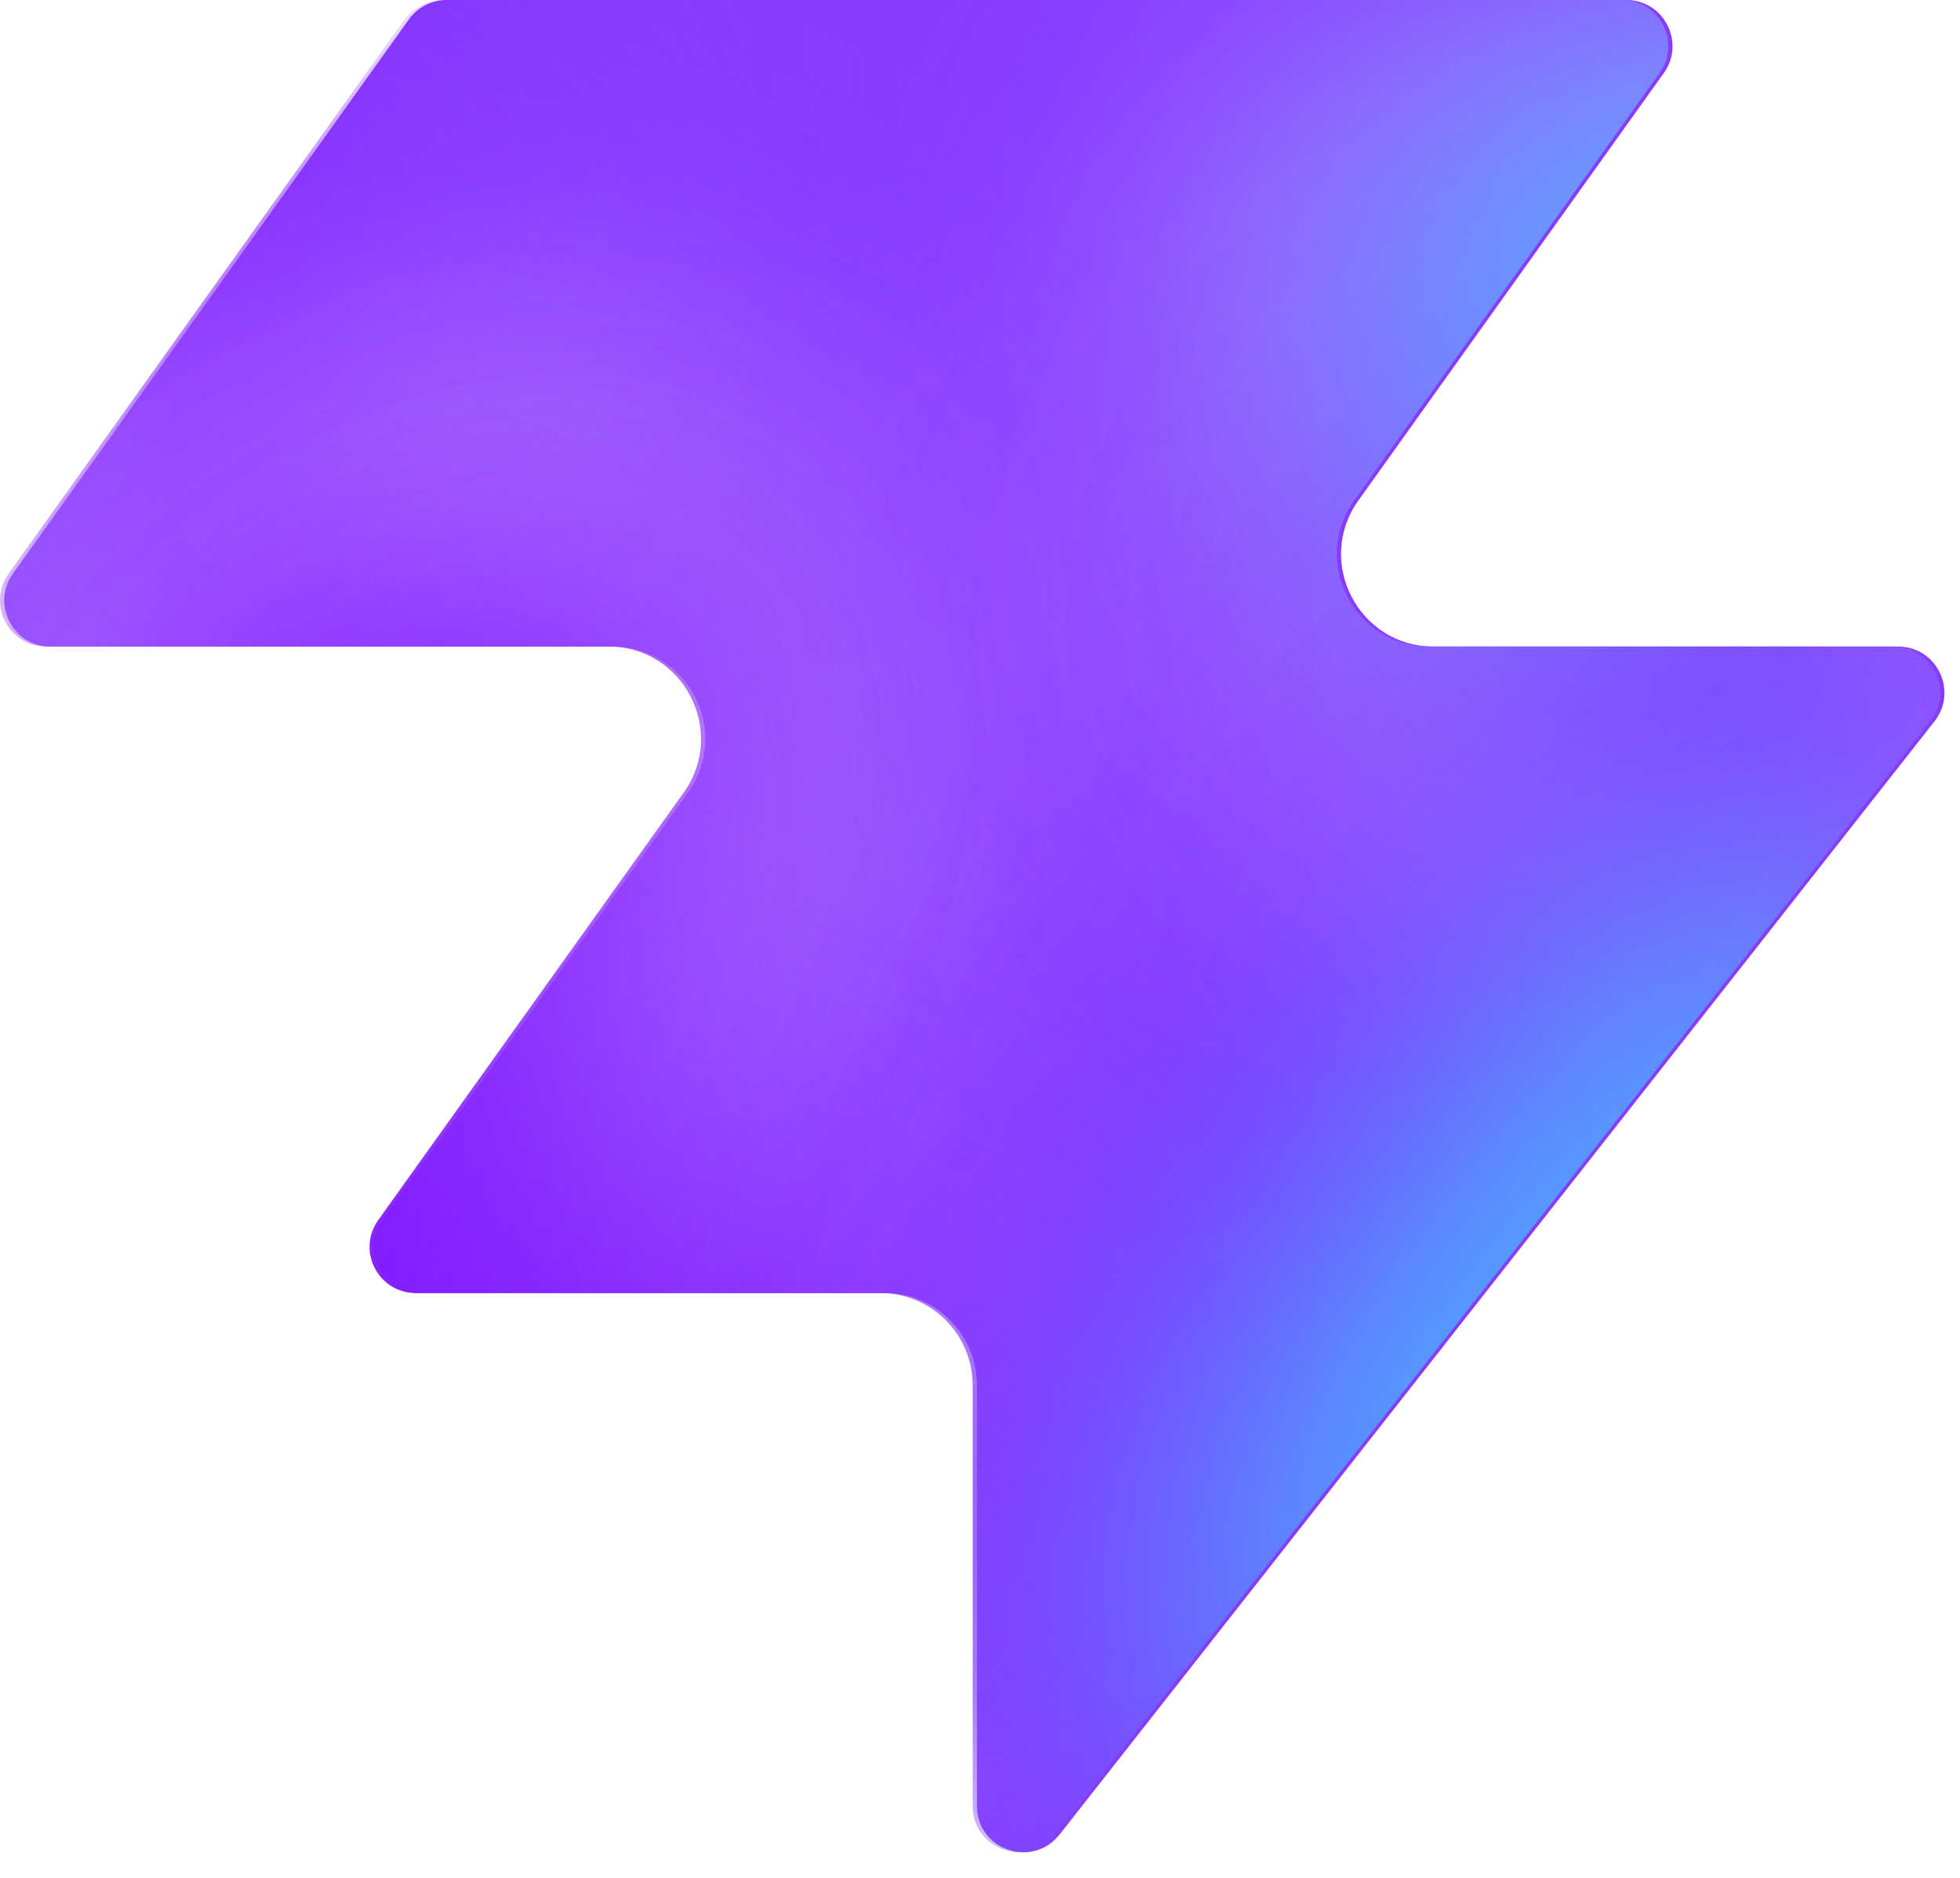
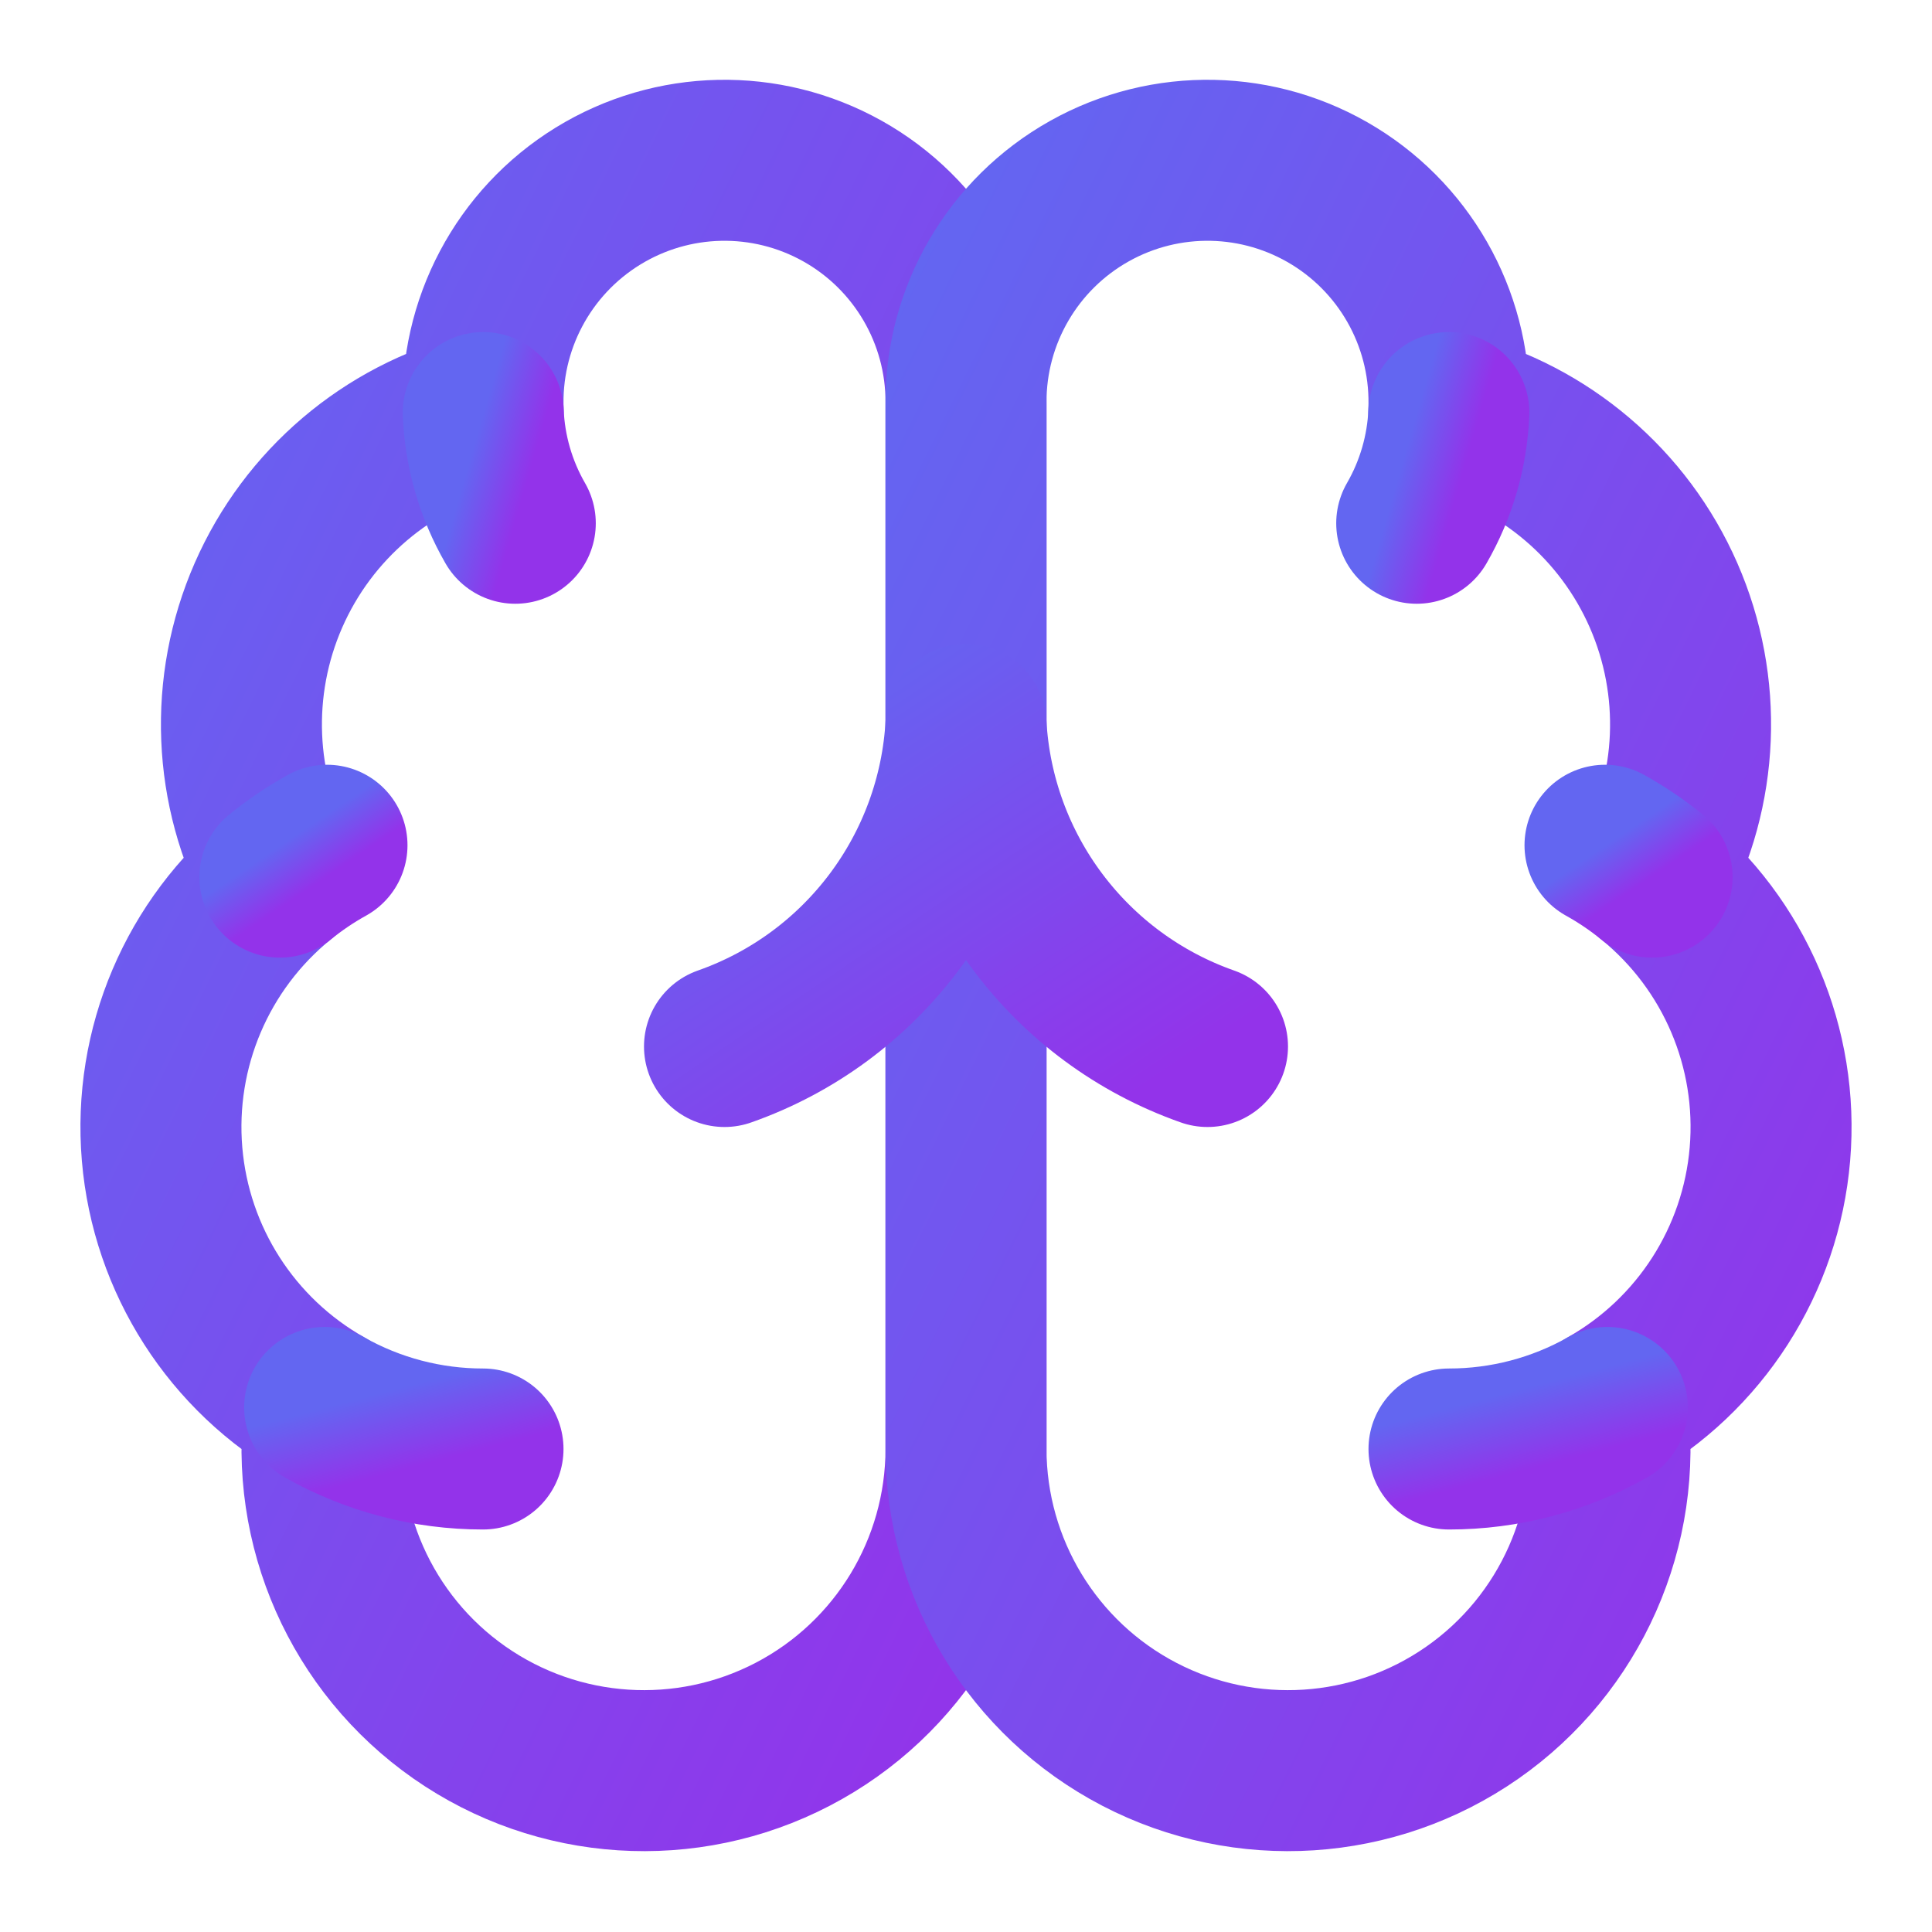
- <svg xmlns="http://www.w3.org/2000/svg" width="48" height="46" fill="none" viewBox="0 0 48 46">
-   <path fill="#863bff" d="M25.946 44.938c-.664.845-2.021.375-2.021-.698V33.937a2.26 2.26 0 0 0-2.262-2.262H10.287c-.92 0-1.456-1.04-.92-1.788l7.48-10.471c1.07-1.497 0-3.578-1.842-3.578H1.237c-.92 0-1.456-1.04-.92-1.788L10.013.474c.214-.297.556-.474.92-.474h28.894c.92 0 1.456 1.04.92 1.788l-7.48 10.471c-1.07 1.498 0 3.579 1.842 3.579h11.377c.943 0 1.473 1.088.89 1.83L25.947 44.94z" style="fill:#863bff;fill:color(display-p3 .525 .23 1);fill-opacity:1" />
-   <mask id="a" width="48" height="46" x="0" y="0" maskUnits="userSpaceOnUse" style="mask-type:alpha">
-     <path fill="#000" d="M25.842 44.938c-.664.844-2.021.375-2.021-.698V33.937a2.26 2.26 0 0 0-2.262-2.262H10.183c-.92 0-1.456-1.04-.92-1.788l7.48-10.471c1.07-1.498 0-3.579-1.842-3.579H1.133c-.92 0-1.456-1.04-.92-1.787L9.91.473c.214-.297.556-.474.92-.474h28.894c.92 0 1.456 1.04.92 1.788l-7.48 10.471c-1.07 1.498 0 3.578 1.842 3.578h11.377c.943 0 1.473 1.088.89 1.832L25.843 44.94z" style="fill:#000;fill-opacity:1" />
-   </mask>
-   <g mask="url(#a)">
-     <g filter="url(#b)">
-       <ellipse cx="5.508" cy="14.704" fill="#ede6ff" rx="5.508" ry="14.704" style="fill:#ede6ff;fill:color(display-p3 .927 .903 1);fill-opacity:1" transform="matrix(.00324 1 1 -.00324 -4.47 31.516)" />
-     </g>
-     <g filter="url(#c)">
-       <ellipse cx="10.399" cy="29.851" fill="#ede6ff" rx="10.399" ry="29.851" style="fill:#ede6ff;fill:color(display-p3 .927 .903 1);fill-opacity:1" transform="matrix(.00324 1 1 -.00324 -39.328 7.883)" />
-     </g>
-     <g filter="url(#d)">
-       <ellipse cx="5.508" cy="30.487" fill="#7e14ff" rx="5.508" ry="30.487" style="fill:#7e14ff;fill:color(display-p3 .492 .077 1);fill-opacity:1" transform="rotate(89.814 -25.913 -14.639)scale(1 -1)" />
-     </g>
-     <g filter="url(#e)">
-       <ellipse cx="5.508" cy="30.599" fill="#7e14ff" rx="5.508" ry="30.599" style="fill:#7e14ff;fill:color(display-p3 .492 .077 1);fill-opacity:1" transform="rotate(89.814 -32.644 -3.334)scale(1 -1)" />
-     </g>
-     <g filter="url(#f)">
-       <ellipse cx="5.508" cy="30.599" fill="#7e14ff" rx="5.508" ry="30.599" style="fill:#7e14ff;fill:color(display-p3 .492 .077 1);fill-opacity:1" transform="matrix(.00324 1 1 -.00324 -34.34 30.47)" />
-     </g>
-     <g filter="url(#g)">
-       <ellipse cx="14.072" cy="22.078" fill="#ede6ff" rx="14.072" ry="22.078" style="fill:#ede6ff;fill:color(display-p3 .927 .903 1);fill-opacity:1" transform="rotate(93.35 24.506 48.493)scale(-1 1)" />
-     </g>
-     <g filter="url(#h)">
-       <ellipse cx="3.47" cy="21.501" fill="#7e14ff" rx="3.47" ry="21.501" style="fill:#7e14ff;fill:color(display-p3 .492 .077 1);fill-opacity:1" transform="rotate(89.009 28.708 47.59)scale(-1 1)" />
-     </g>
-     <g filter="url(#i)">
-       <ellipse cx="3.47" cy="21.501" fill="#7e14ff" rx="3.47" ry="21.501" style="fill:#7e14ff;fill:color(display-p3 .492 .077 1);fill-opacity:1" transform="rotate(89.009 28.708 47.59)scale(-1 1)" />
-     </g>
-     <g filter="url(#j)">
-       <ellipse cx=".387" cy="8.972" fill="#7e14ff" rx="4.407" ry="29.108" style="fill:#7e14ff;fill:color(display-p3 .492 .077 1);fill-opacity:1" transform="rotate(39.51 .387 8.972)" />
-     </g>
-     <g filter="url(#k)">
-       <ellipse cx="47.523" cy="-6.092" fill="#7e14ff" rx="4.407" ry="29.108" style="fill:#7e14ff;fill:color(display-p3 .492 .077 1);fill-opacity:1" transform="rotate(37.892 47.523 -6.092)" />
-     </g>
-     <g filter="url(#l)">
-       <ellipse cx="41.412" cy="6.333" fill="#47bfff" rx="5.971" ry="9.665" style="fill:#47bfff;fill:color(display-p3 .28 .748 1);fill-opacity:1" transform="rotate(37.892 41.412 6.333)" />
-     </g>
-     <g filter="url(#m)">
-       <ellipse cx="-1.879" cy="38.332" fill="#7e14ff" rx="4.407" ry="29.108" style="fill:#7e14ff;fill:color(display-p3 .492 .077 1);fill-opacity:1" transform="rotate(37.892 -1.88 38.332)" />
-     </g>
-     <g filter="url(#n)">
-       <ellipse cx="-1.879" cy="38.332" fill="#7e14ff" rx="4.407" ry="29.108" style="fill:#7e14ff;fill:color(display-p3 .492 .077 1);fill-opacity:1" transform="rotate(37.892 -1.88 38.332)" />
-     </g>
-     <g filter="url(#o)">
-       <ellipse cx="35.651" cy="29.907" fill="#7e14ff" rx="4.407" ry="29.108" style="fill:#7e14ff;fill:color(display-p3 .492 .077 1);fill-opacity:1" transform="rotate(37.892 35.651 29.907)" />
-     </g>
-     <g filter="url(#p)">
-       <ellipse cx="38.418" cy="32.4" fill="#47bfff" rx="5.971" ry="15.297" style="fill:#47bfff;fill:color(display-p3 .28 .748 1);fill-opacity:1" transform="rotate(37.892 38.418 32.4)" />
-     </g>
-   </g>
+ <svg xmlns="http://www.w3.org/2000/svg" viewBox="0 0 24 24" fill="none" stroke="url(#gradient)" stroke-width="2" stroke-linecap="round" stroke-linejoin="round">
  <defs>
-     <filter id="b" width="60.045" height="41.654" x="-19.77" y="16.149" color-interpolation-filters="sRGB" filterUnits="userSpaceOnUse">
-       <feFlood flood-opacity="0" result="BackgroundImageFix" />
-       <feBlend in="SourceGraphic" in2="BackgroundImageFix" result="shape" />
-       <feGaussianBlur result="effect1_foregroundBlur_2002_17158" stdDeviation="7.659" />
-     </filter>
-     <filter id="c" width="90.34" height="51.437" x="-54.613" y="-7.533" color-interpolation-filters="sRGB" filterUnits="userSpaceOnUse">
-       <feFlood flood-opacity="0" result="BackgroundImageFix" />
-       <feBlend in="SourceGraphic" in2="BackgroundImageFix" result="shape" />
-       <feGaussianBlur result="effect1_foregroundBlur_2002_17158" stdDeviation="7.659" />
-     </filter>
-     <filter id="d" width="79.355" height="29.4" x="-49.64" y="2.03" color-interpolation-filters="sRGB" filterUnits="userSpaceOnUse">
-       <feFlood flood-opacity="0" result="BackgroundImageFix" />
-       <feBlend in="SourceGraphic" in2="BackgroundImageFix" result="shape" />
-       <feGaussianBlur result="effect1_foregroundBlur_2002_17158" stdDeviation="4.596" />
-     </filter>
-     <filter id="e" width="79.579" height="29.4" x="-45.045" y="20.029" color-interpolation-filters="sRGB" filterUnits="userSpaceOnUse">
-       <feFlood flood-opacity="0" result="BackgroundImageFix" />
-       <feBlend in="SourceGraphic" in2="BackgroundImageFix" result="shape" />
-       <feGaussianBlur result="effect1_foregroundBlur_2002_17158" stdDeviation="4.596" />
-     </filter>
-     <filter id="f" width="79.579" height="29.4" x="-43.513" y="21.178" color-interpolation-filters="sRGB" filterUnits="userSpaceOnUse">
-       <feFlood flood-opacity="0" result="BackgroundImageFix" />
-       <feBlend in="SourceGraphic" in2="BackgroundImageFix" result="shape" />
-       <feGaussianBlur result="effect1_foregroundBlur_2002_17158" stdDeviation="4.596" />
-     </filter>
-     <filter id="g" width="74.749" height="58.852" x="15.756" y="-17.901" color-interpolation-filters="sRGB" filterUnits="userSpaceOnUse">
-       <feFlood flood-opacity="0" result="BackgroundImageFix" />
-       <feBlend in="SourceGraphic" in2="BackgroundImageFix" result="shape" />
-       <feGaussianBlur result="effect1_foregroundBlur_2002_17158" stdDeviation="7.659" />
-     </filter>
-     <filter id="h" width="61.377" height="25.362" x="23.548" y="2.284" color-interpolation-filters="sRGB" filterUnits="userSpaceOnUse">
-       <feFlood flood-opacity="0" result="BackgroundImageFix" />
-       <feBlend in="SourceGraphic" in2="BackgroundImageFix" result="shape" />
-       <feGaussianBlur result="effect1_foregroundBlur_2002_17158" stdDeviation="4.596" />
-     </filter>
-     <filter id="i" width="61.377" height="25.362" x="23.548" y="2.284" color-interpolation-filters="sRGB" filterUnits="userSpaceOnUse">
-       <feFlood flood-opacity="0" result="BackgroundImageFix" />
-       <feBlend in="SourceGraphic" in2="BackgroundImageFix" result="shape" />
-       <feGaussianBlur result="effect1_foregroundBlur_2002_17158" stdDeviation="4.596" />
-     </filter>
-     <filter id="j" width="56.045" height="63.649" x="-27.636" y="-22.853" color-interpolation-filters="sRGB" filterUnits="userSpaceOnUse">
-       <feFlood flood-opacity="0" result="BackgroundImageFix" />
-       <feBlend in="SourceGraphic" in2="BackgroundImageFix" result="shape" />
-       <feGaussianBlur result="effect1_foregroundBlur_2002_17158" stdDeviation="4.596" />
-     </filter>
-     <filter id="k" width="54.814" height="64.646" x="20.116" y="-38.415" color-interpolation-filters="sRGB" filterUnits="userSpaceOnUse">
-       <feFlood flood-opacity="0" result="BackgroundImageFix" />
-       <feBlend in="SourceGraphic" in2="BackgroundImageFix" result="shape" />
-       <feGaussianBlur result="effect1_foregroundBlur_2002_17158" stdDeviation="4.596" />
-     </filter>
-     <filter id="l" width="33.541" height="35.313" x="24.641" y="-11.323" color-interpolation-filters="sRGB" filterUnits="userSpaceOnUse">
-       <feFlood flood-opacity="0" result="BackgroundImageFix" />
-       <feBlend in="SourceGraphic" in2="BackgroundImageFix" result="shape" />
-       <feGaussianBlur result="effect1_foregroundBlur_2002_17158" stdDeviation="4.596" />
-     </filter>
-     <filter id="m" width="54.814" height="64.646" x="-29.286" y="6.009" color-interpolation-filters="sRGB" filterUnits="userSpaceOnUse">
-       <feFlood flood-opacity="0" result="BackgroundImageFix" />
-       <feBlend in="SourceGraphic" in2="BackgroundImageFix" result="shape" />
-       <feGaussianBlur result="effect1_foregroundBlur_2002_17158" stdDeviation="4.596" />
-     </filter>
-     <filter id="n" width="54.814" height="64.646" x="-29.286" y="6.009" color-interpolation-filters="sRGB" filterUnits="userSpaceOnUse">
-       <feFlood flood-opacity="0" result="BackgroundImageFix" />
-       <feBlend in="SourceGraphic" in2="BackgroundImageFix" result="shape" />
-       <feGaussianBlur result="effect1_foregroundBlur_2002_17158" stdDeviation="4.596" />
-     </filter>
-     <filter id="o" width="54.814" height="64.646" x="8.244" y="-2.416" color-interpolation-filters="sRGB" filterUnits="userSpaceOnUse">
-       <feFlood flood-opacity="0" result="BackgroundImageFix" />
-       <feBlend in="SourceGraphic" in2="BackgroundImageFix" result="shape" />
-       <feGaussianBlur result="effect1_foregroundBlur_2002_17158" stdDeviation="4.596" />
-     </filter>
-     <filter id="p" width="39.409" height="43.623" x="18.713" y="10.588" color-interpolation-filters="sRGB" filterUnits="userSpaceOnUse">
-       <feFlood flood-opacity="0" result="BackgroundImageFix" />
-       <feBlend in="SourceGraphic" in2="BackgroundImageFix" result="shape" />
-       <feGaussianBlur result="effect1_foregroundBlur_2002_17158" stdDeviation="4.596" />
-     </filter>
+     <linearGradient id="gradient" x1="0%" y1="0%" x2="100%" y2="100%">
+       <stop offset="0%" style="stop-color:#6366f1" />
+       <stop offset="100%" style="stop-color:#9333ea" />
+     </linearGradient>
  </defs>
+   <path d="M12 5a3 3 0 1 0-5.997.125 4 4 0 0 0-2.526 5.77 4 4 0 0 0 .556 6.588A4 4 0 1 0 12 18Z" />
+   <path d="M12 5a3 3 0 1 1 5.997.125 4 4 0 0 1 2.526 5.77 4 4 0 0 1-.556 6.588A4 4 0 1 1 12 18Z" />
+   <path d="M15 13a4.5 4.5 0 0 1-3-4 4.5 4.5 0 0 1-3 4" />
+   <path d="M17.599 6.5a3 3 0 0 0 .399-1.375" />
+   <path d="M6.003 5.125A3 3 0 0 0 6.401 6.5" />
+   <path d="M3.477 10.896a4 4 0 0 1 .585-.396" />
+   <path d="M19.938 10.5a4 4 0 0 1 .585.396" />
+   <path d="M6 18a4 4 0 0 1-1.967-.516" />
+   <path d="M19.967 17.484A4 4 0 0 1 18 18" />
</svg>
